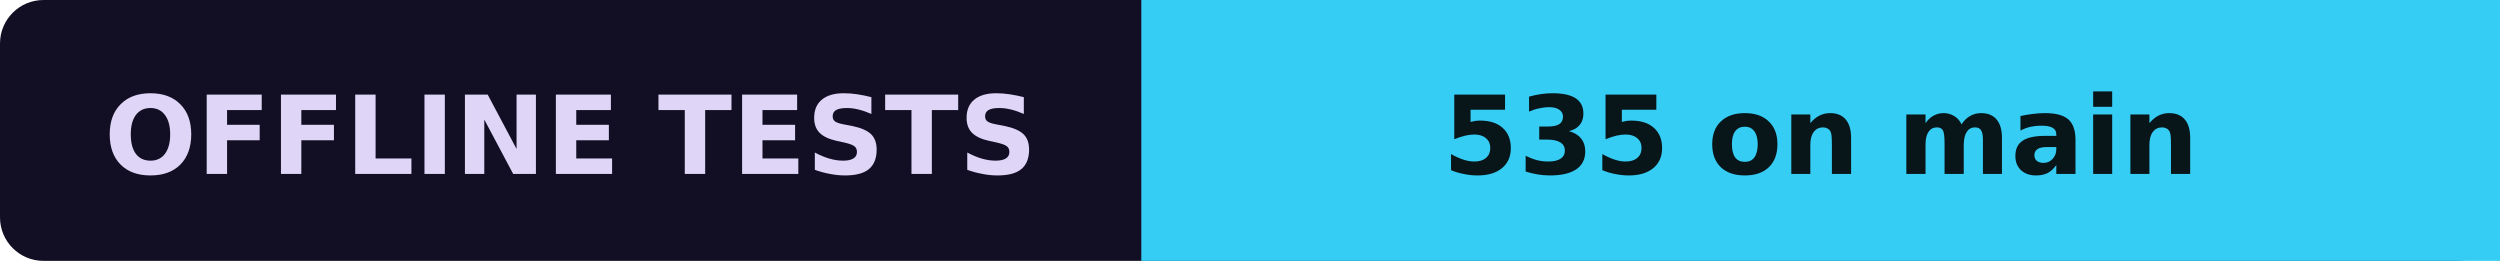
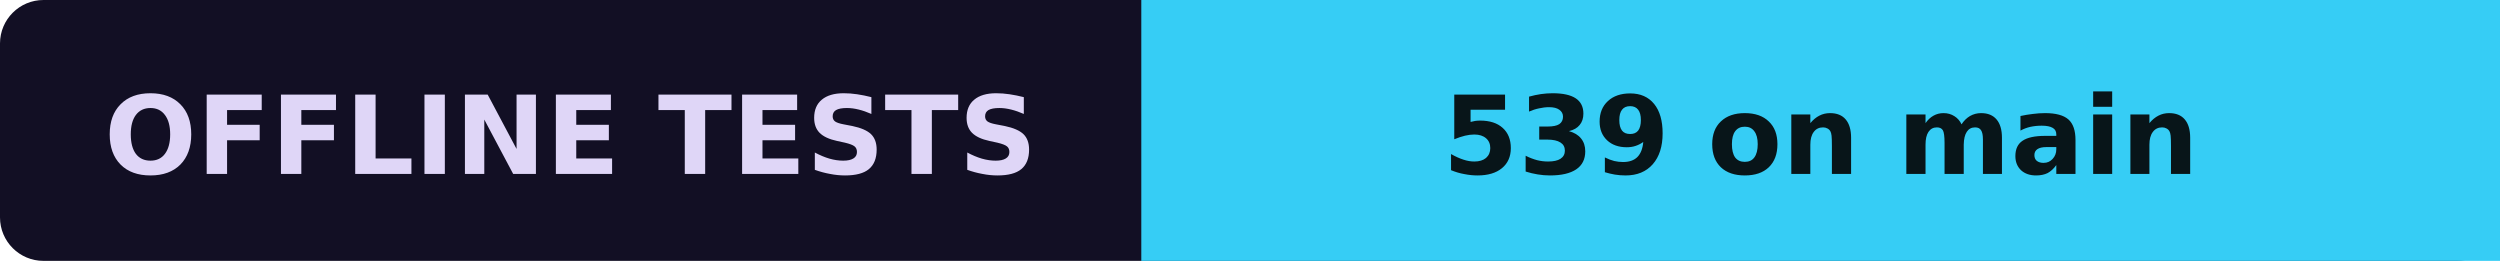
- <svg xmlns="http://www.w3.org/2000/svg" width="230" height="24" role="img" aria-label="OFFLINE TESTS: 535 on main">
+ <svg xmlns="http://www.w3.org/2000/svg" width="230" height="24" role="img" aria-label="OFFLINE TESTS: 539 on main">
  <rect width="230" height="24" rx="4" fill="#120f24" />
  <path d="M105 0h125v24H105z" fill="#36cdf5" />
  <g font-family="DejaVu Sans,Verdana,sans-serif" font-size="10" font-weight="700" text-anchor="middle">
    <text x="52.5" y="16" fill="#dfd6f7">OFFLINE TESTS</text>
-     <text x="167.5" y="16" fill="#081519">535 on main</text>
+     <text x="167.5" y="16" fill="#081519">539 on main</text>
  </g>
</svg>
